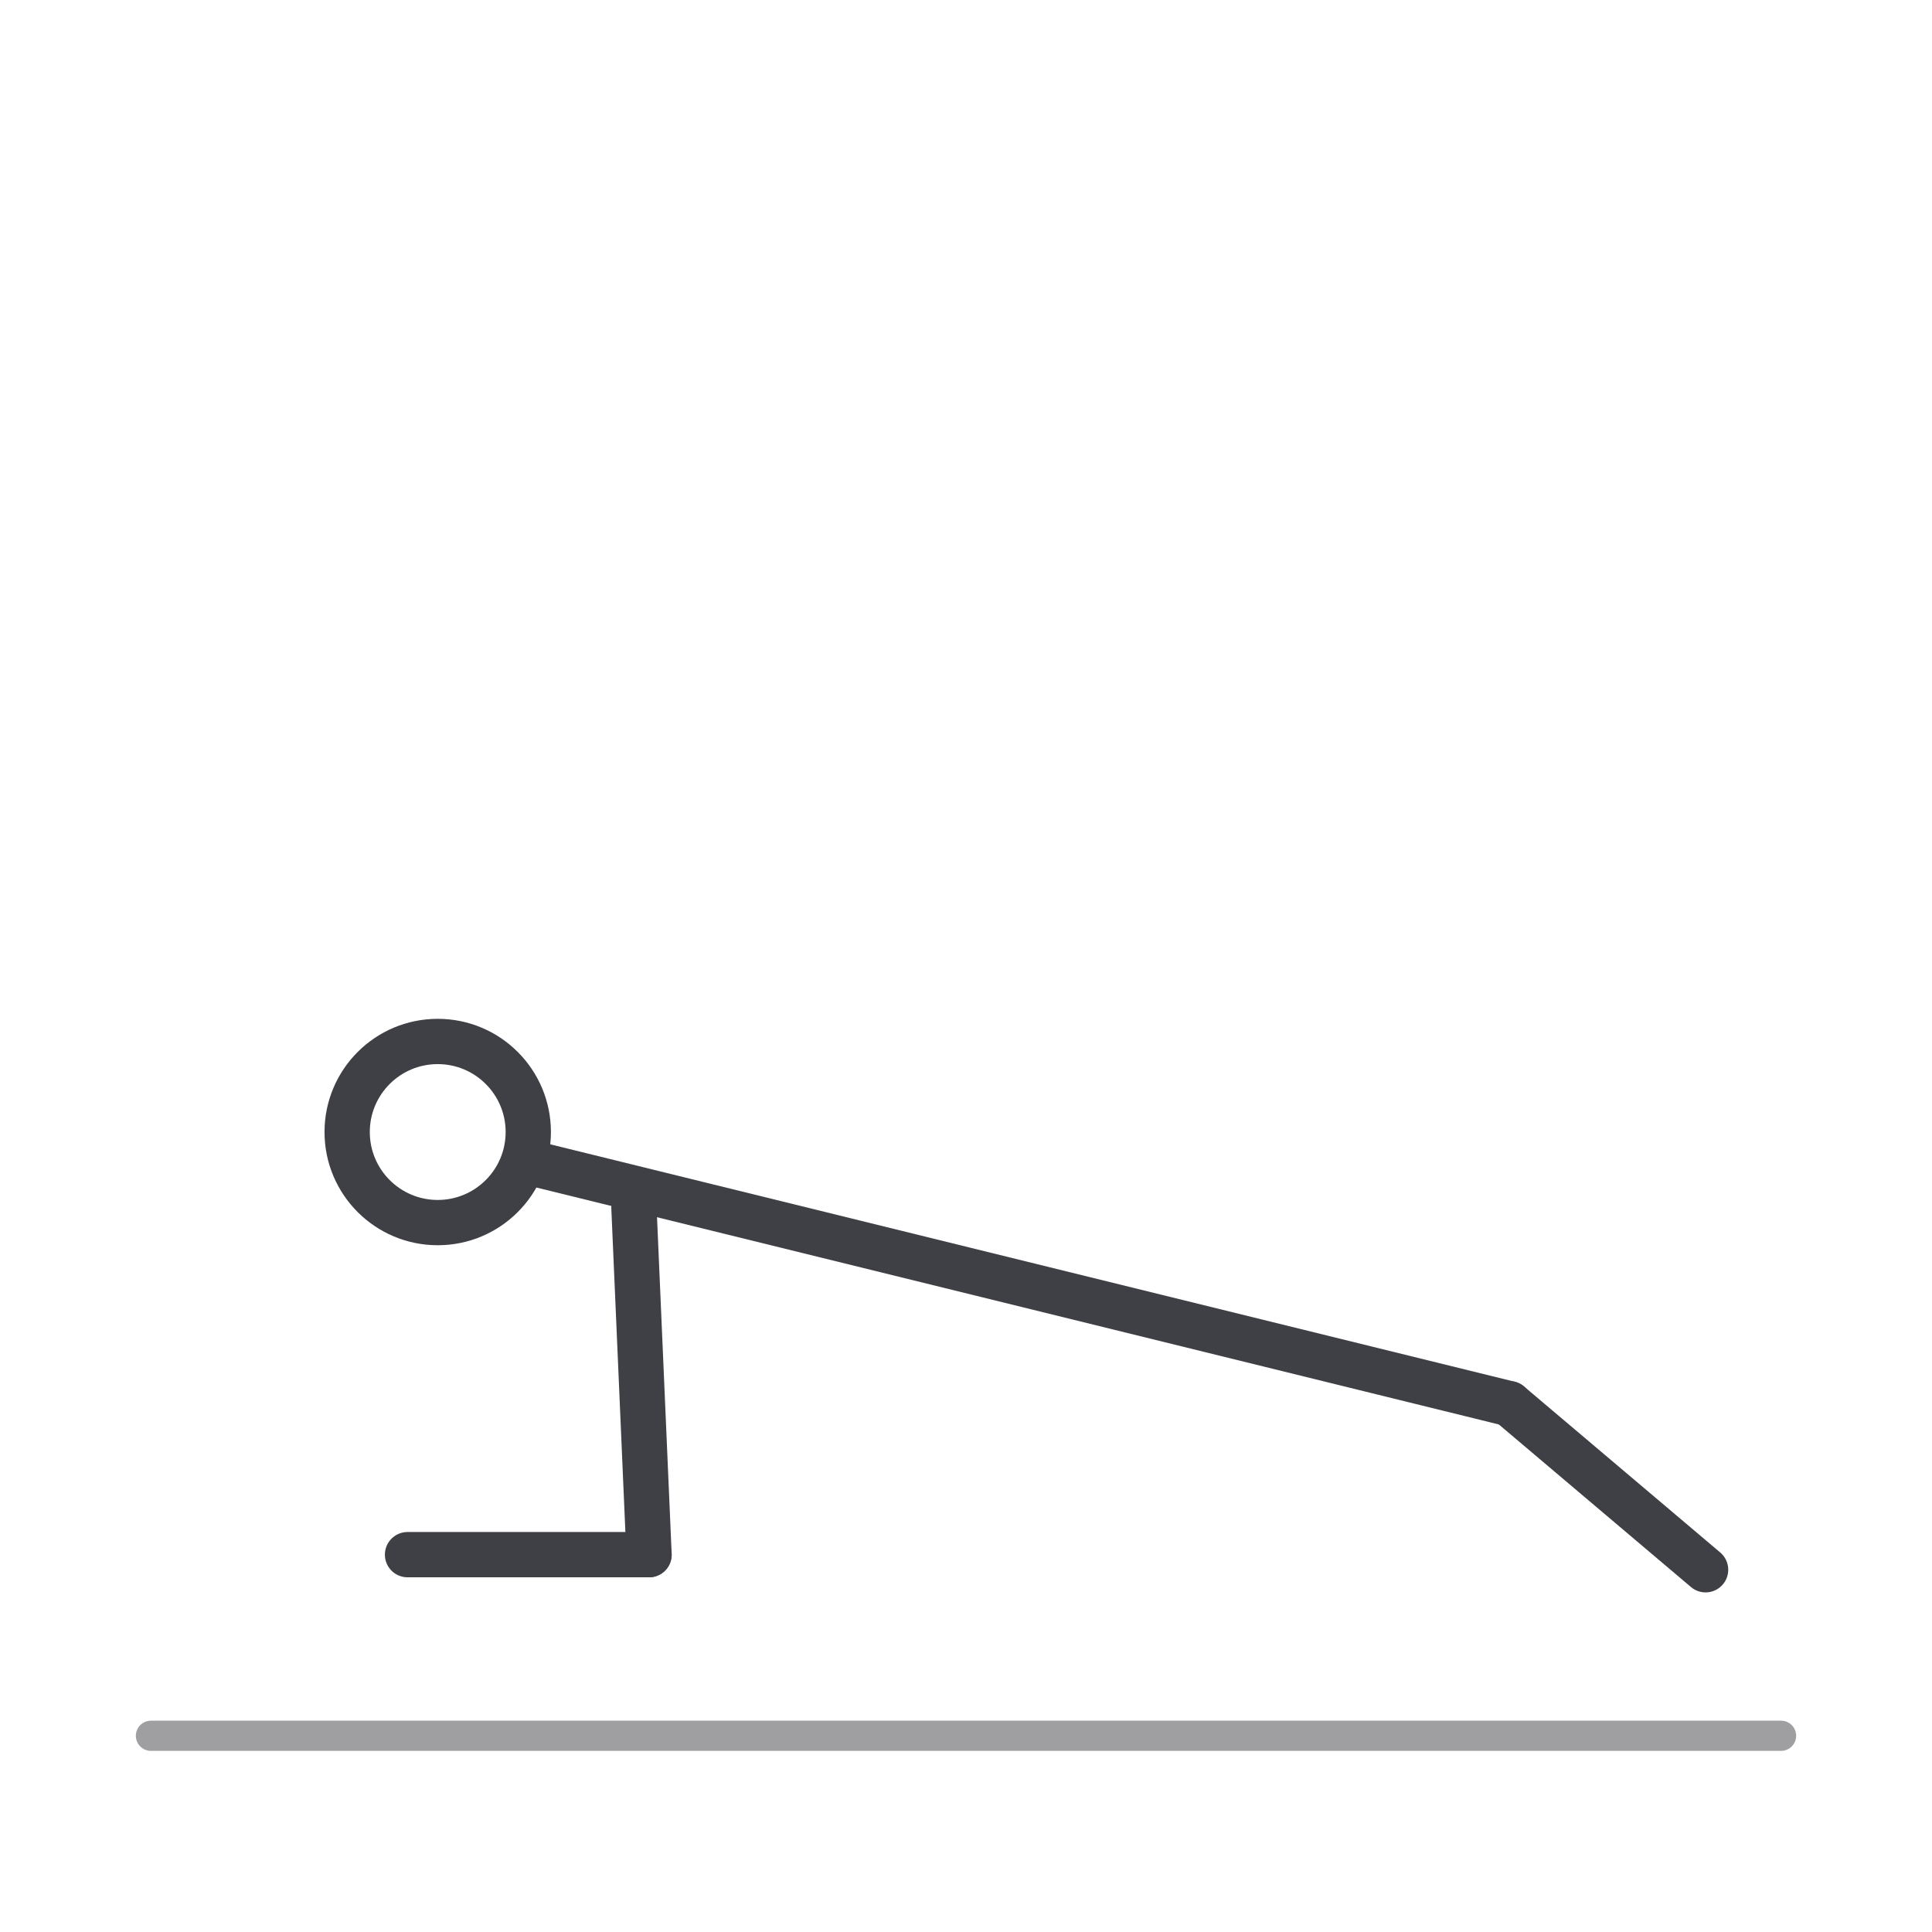
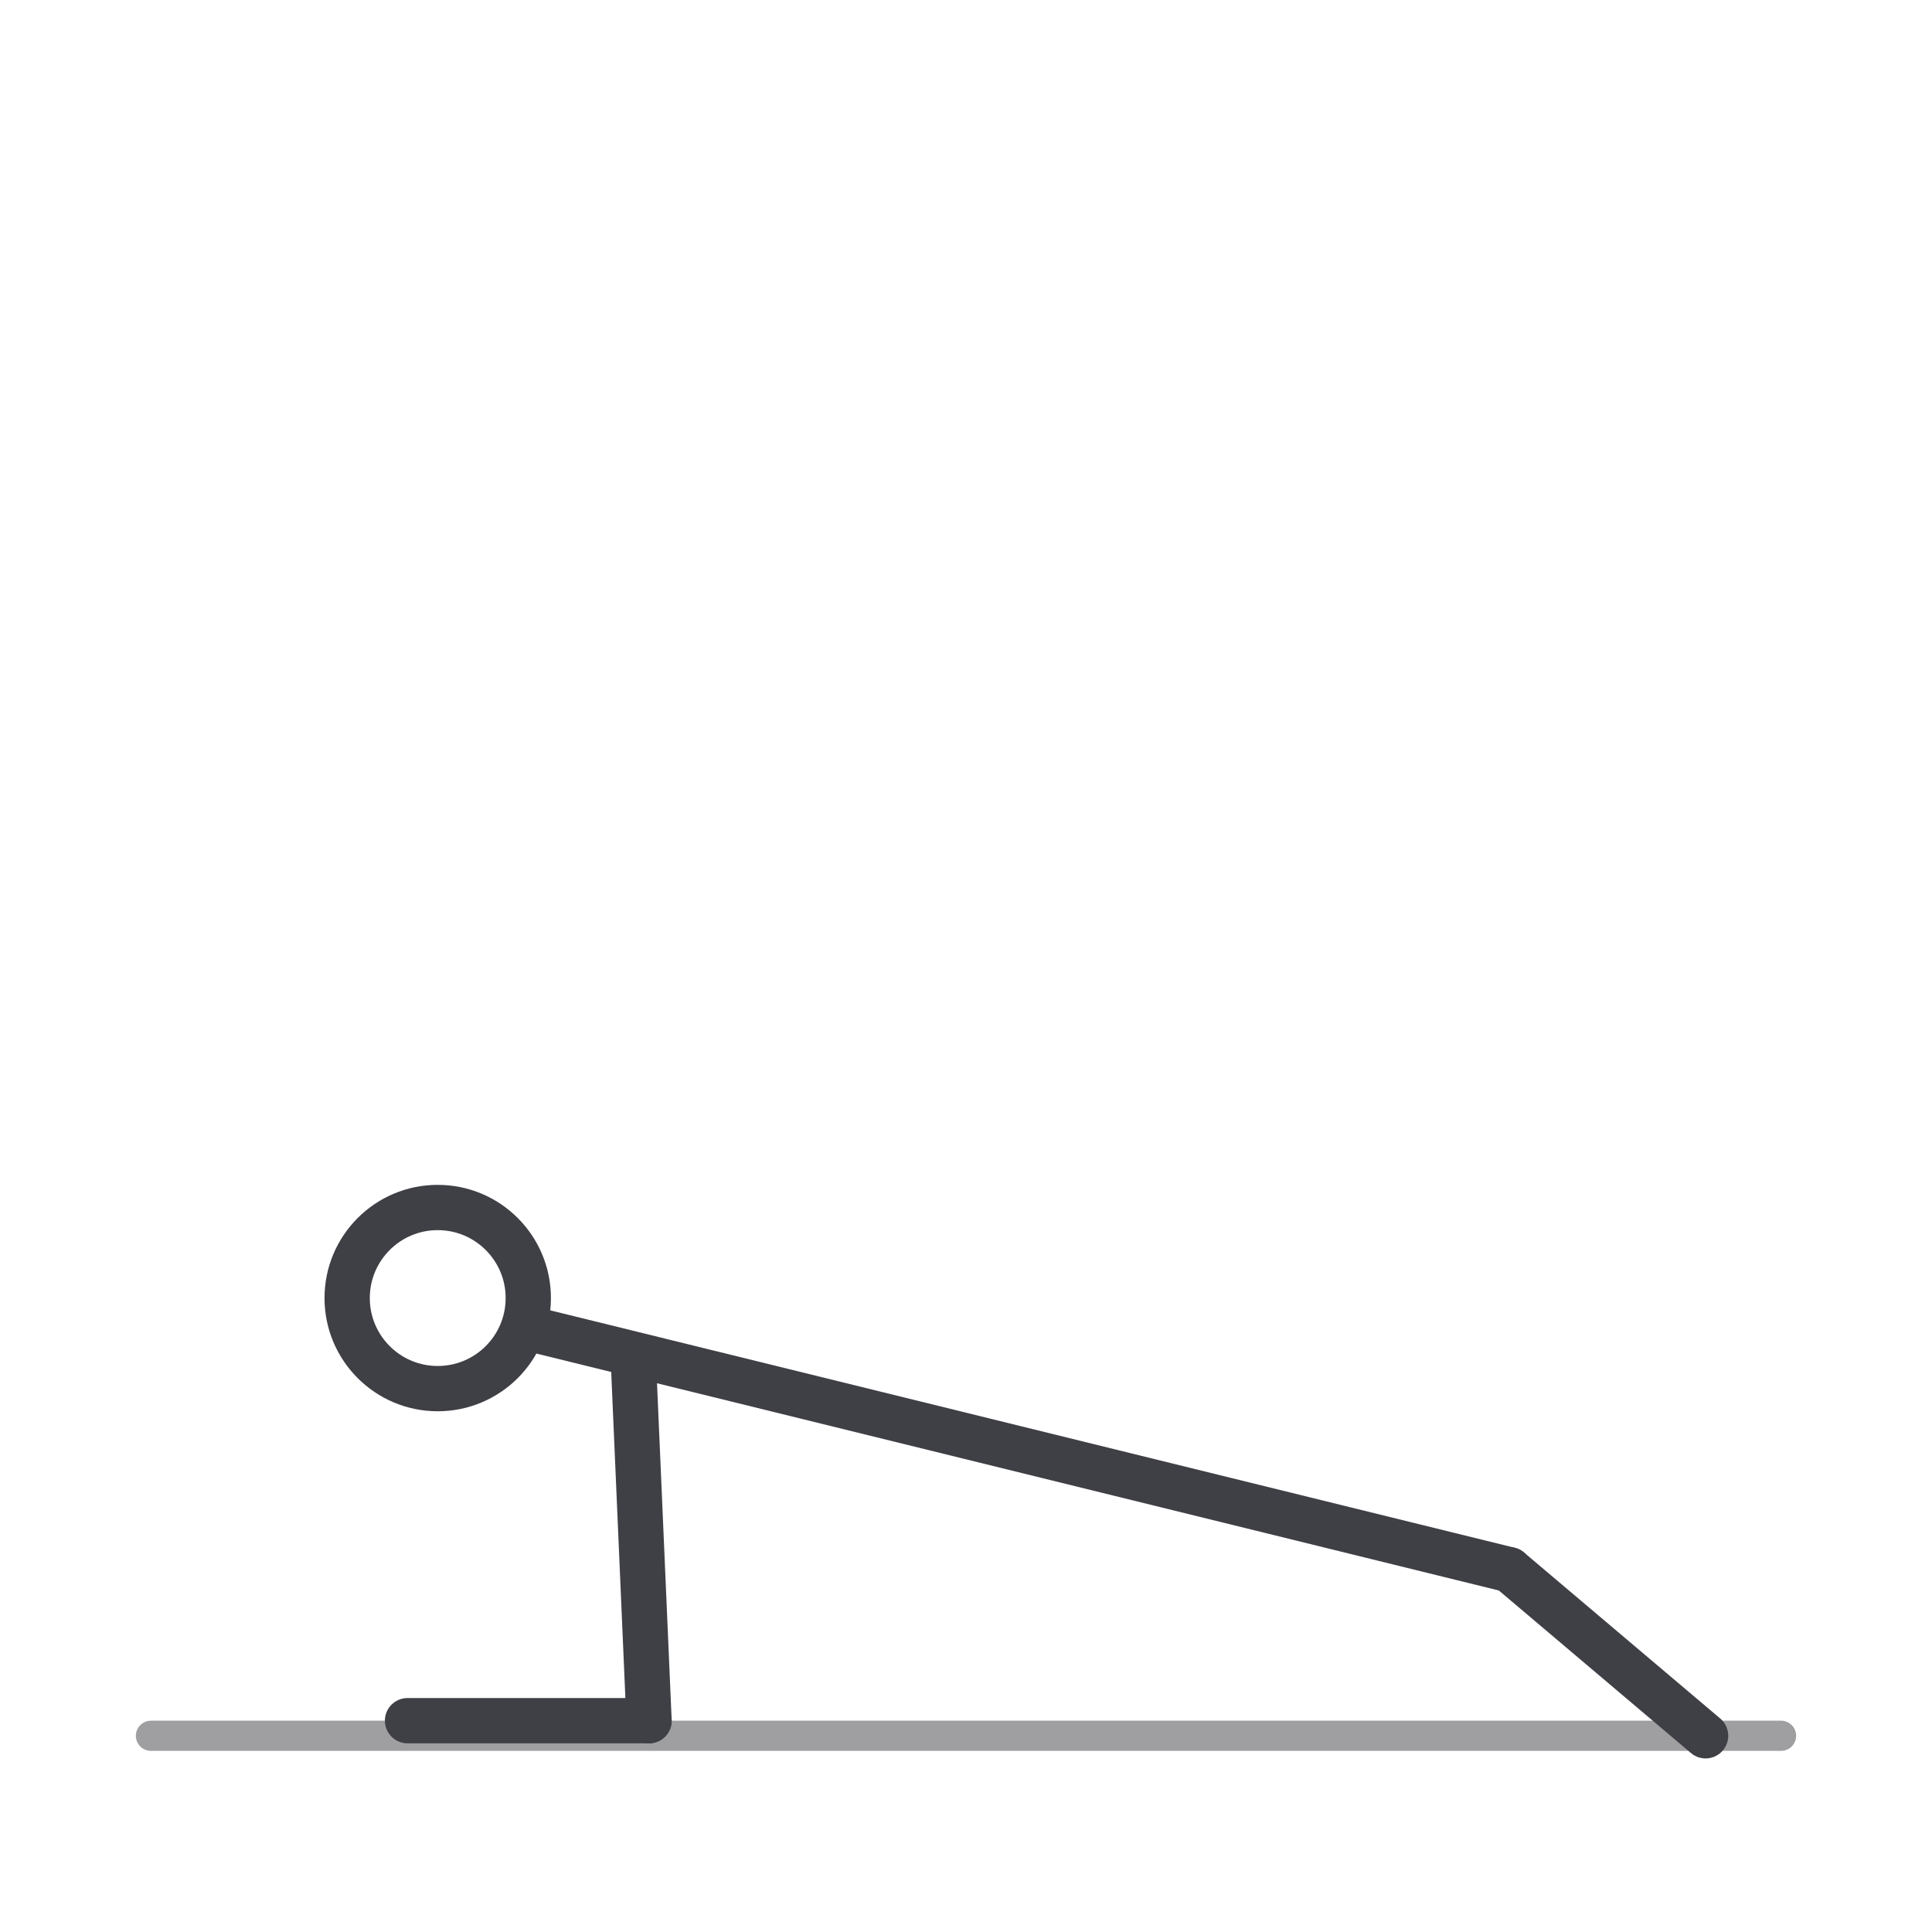
<svg xmlns="http://www.w3.org/2000/svg" viewBox="0 0 256 256" role="img" aria-label="Plank">
  <style>
    svg{color:#3f3f46}
    @media (prefers-color-scheme:dark){svg{color:#e4e4e7}}
    .ex{fill:none;stroke:currentColor;stroke-width:6;stroke-linecap:round;stroke-linejoin:round}
  </style>
  <g class="ex">
    <line x1="20" y1="230" x2="236" y2="230" stroke-width="4" opacity="0.5" />
-     <circle cx="58" cy="150" r="12" />
-     <line x1="70" y1="154" x2="200" y2="186" />
-     <line x1="200" y1="186" x2="226" y2="208" />
-     <line x1="84" y1="160" x2="86" y2="206" />
-     <line x1="86" y1="206" x2="54" y2="206" />
+     <circle cx="58" cy="172" r="12" />
+     <line x1="70" y1="176" x2="200" y2="208" />
+     <line x1="200" y1="208" x2="226" y2="230" />
+     <line x1="84" y1="182" x2="86" y2="228" />
+     <line x1="86" y1="228" x2="54" y2="228" />
  </g>
</svg>
